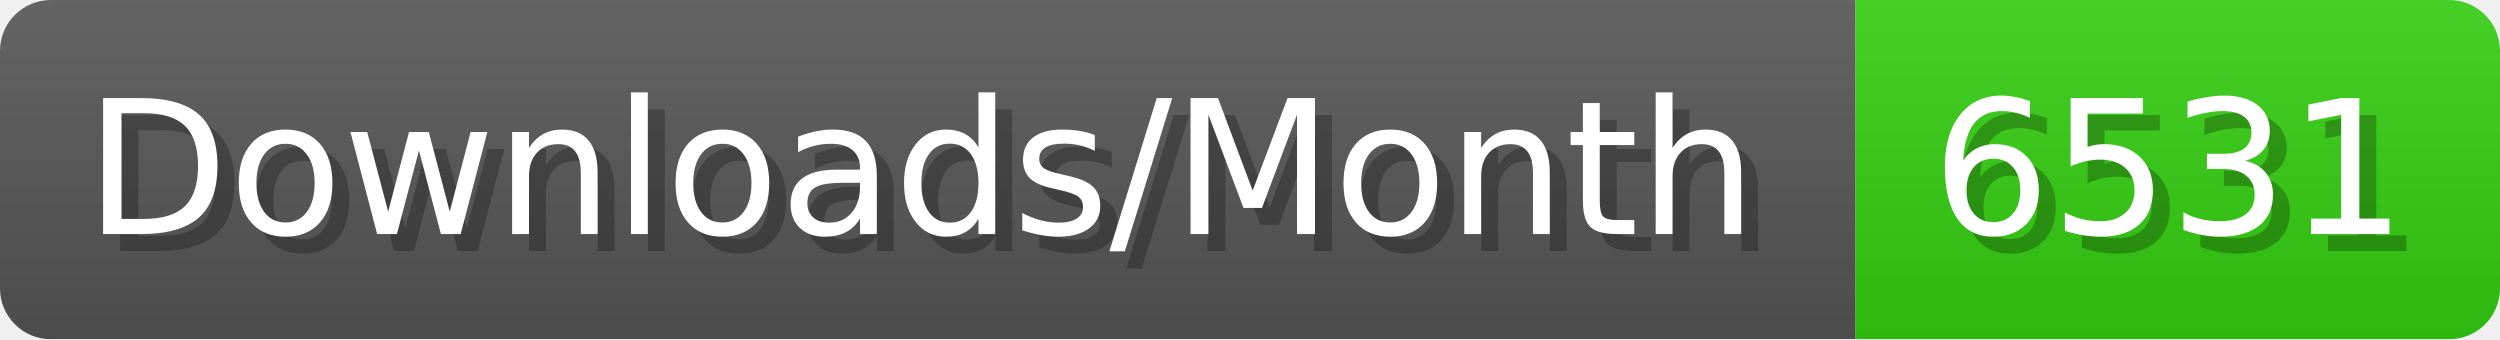
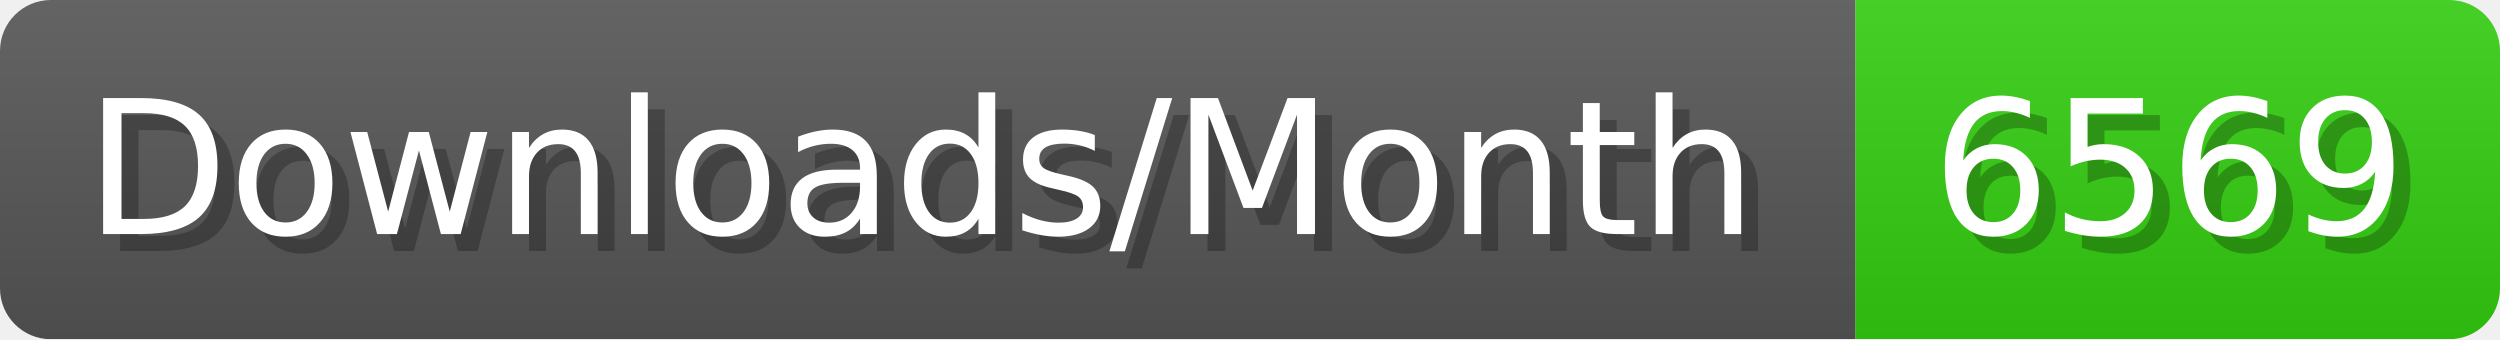
- <svg xmlns="http://www.w3.org/2000/svg" width="147.4" height="20" viewBox="0 0 1474 200" role="img" aria-label="Downloads/Month: 6531">
+ <svg xmlns="http://www.w3.org/2000/svg" width="147.4" height="20" viewBox="0 0 1474 200" role="img" aria-label="Downloads/Month: 6569">
  <linearGradient id="YlXUI" x2="0" y2="100%">
    <stop offset="0" stop-opacity=".1" stop-color="#EEE" />
    <stop offset="1" stop-opacity=".1" />
  </linearGradient>
  <mask id="JHhop">
    <rect width="1474" height="200" rx="30" fill="#FFF" />
  </mask>
  <g mask="url(#JHhop)">
    <rect width="1094" height="200" fill="#555" />
    <rect width="380" height="200" fill="#3C1" x="1094" />
    <rect width="1474" height="200" fill="url(#YlXUI)" />
  </g>
  <g aria-hidden="true" fill="#fff" text-anchor="start" font-family="Verdana,DejaVu Sans,sans-serif" font-size="110">
    <text x="60" y="148" textLength="994" fill="#000" opacity="0.25">Downloads/Month</text>
    <text x="50" y="138" textLength="994">Downloads/Month</text>
-     <text x="1149" y="148" textLength="280" fill="#000" opacity="0.25">6531</text>
-     <text x="1139" y="138" textLength="280">6531</text>
+     <text x="1149" y="148" textLength="280" fill="#000" opacity="0.25">6569</text>
+     <text x="1139" y="138" textLength="280">6569</text>
  </g>
</svg>
